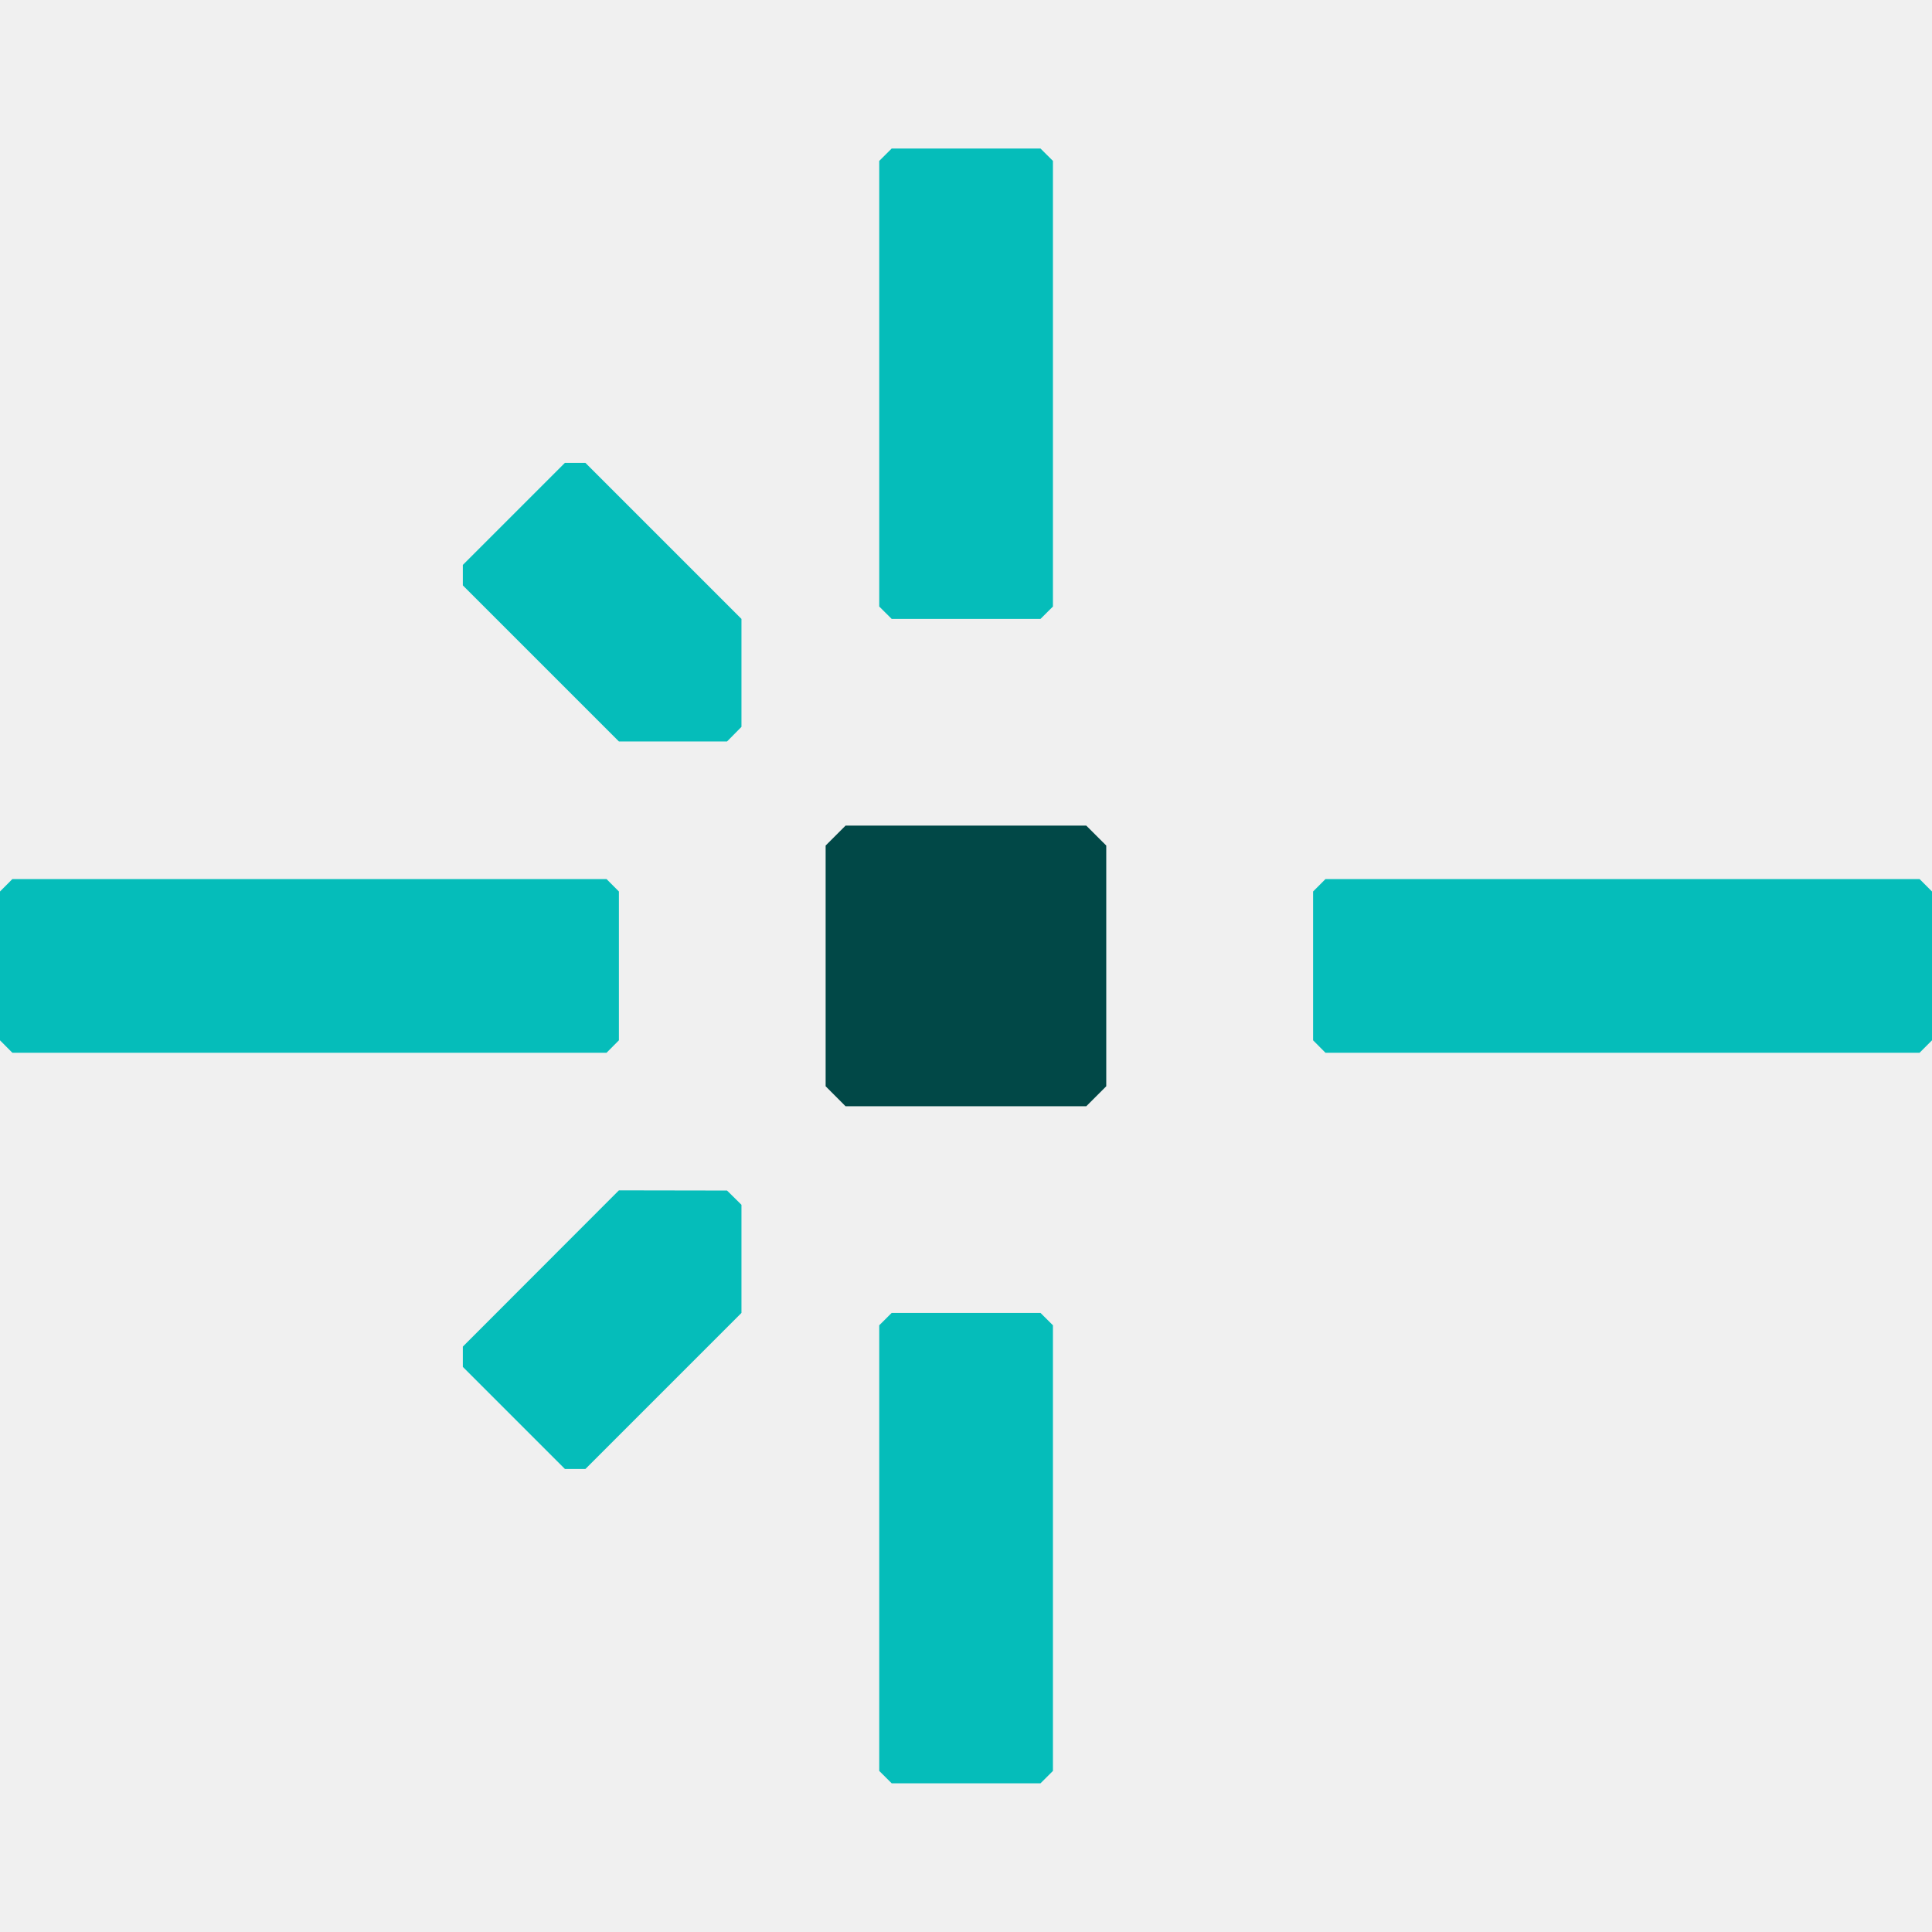
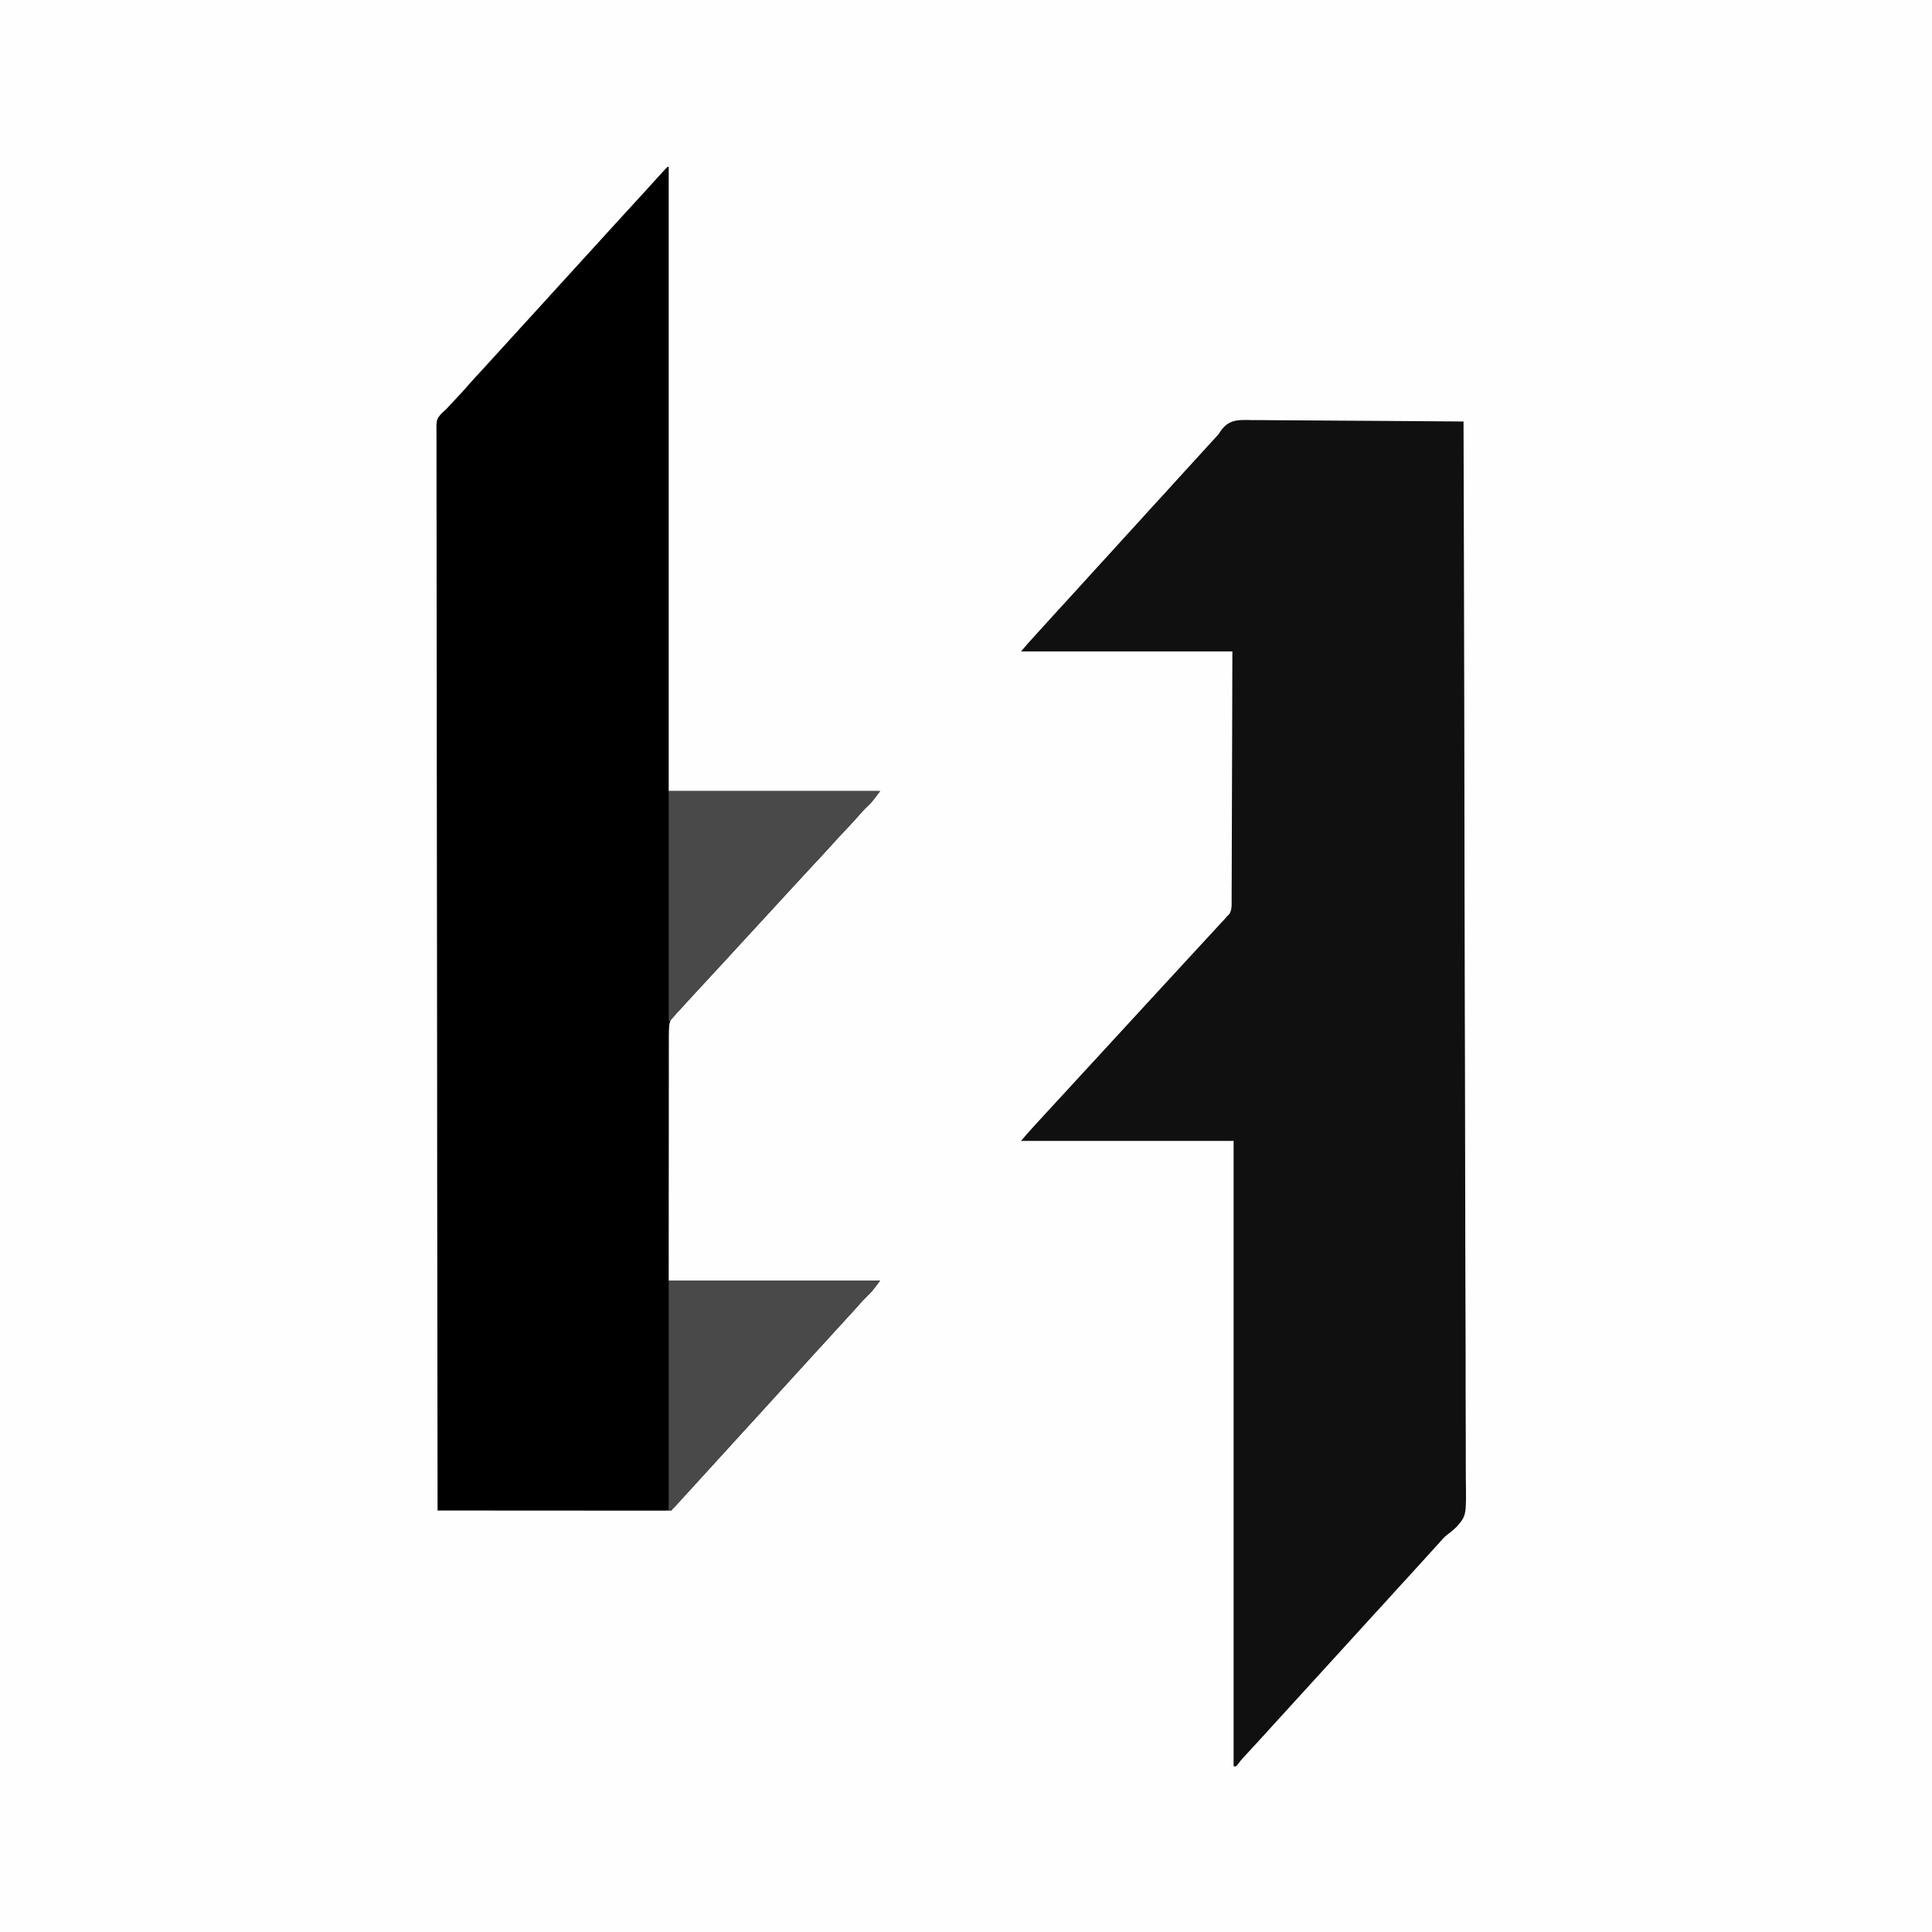
- <svg xmlns="http://www.w3.org/2000/svg" width="32" height="32" viewBox="0 0 32 32" fill="none">
-   <style>
-     .favicon-center-dot {
-       fill: #014847;
-     }
- 
-     .favicon-lines {
-       fill: #05BDBA;
-     }
- 
-     @media (prefers-color-scheme: dark) {
-       .favicon-center-dot {
-         fill: #fff;
-       }
- 
-       .favicon-lines {
-         fill: #05BDBA;
-       }
-     }
-   </style>
-   <path class="favicon-center-dot" stroke="none" d="M17.992 18.323H14.005L13.675 17.992V14.005L14.005 13.675H17.992L18.323 14.005V17.992L17.992 18.323Z" />
-   <g class="favicon-lines" stroke="none">
-     <path d="M9.696 24.331H9.357L7.666 22.64V22.304L10.251 19.716L12.042 19.719L12.281 19.955V21.746L9.696 24.331Z" />
-     <path d="M7.666 9.696V9.357L9.357 7.666H9.696L12.281 10.251V12.039L12.042 12.281H10.251L7.666 9.696Z" />
-     <path d="M10.046 17.437H0.205L0 17.231V14.766L0.205 14.56H10.046L10.251 14.766V17.231L10.046 17.437Z" />
-     <path d="M31.794 17.437H21.954L21.749 17.231V14.766L21.954 14.56H31.794L32 14.766V17.231L31.794 17.437Z" />
-     <path d="M14.563 10.046V2.665L14.769 2.46H17.234L17.44 2.665V10.046L17.234 10.251H14.769L14.563 10.046Z" />
-     <path d="M14.563 29.332V21.951L14.769 21.746H17.234L17.44 21.951V29.332L17.234 29.537H14.769L14.563 29.332Z" />
-   </g>
+ <svg xmlns="http://www.w3.org/2000/svg" width="500" zoomAndPan="magnify" viewBox="0 0 375 375" height="500" preserveAspectRatio="xMidYMid meet" version="1.0">
+   <rect x="-37.5" width="450" fill="#ffffff" y="-37.5" height="450" fill-opacity="1" />
+   <rect x="-37.5" width="450" fill="#ffffff" y="-37.5" height="450" fill-opacity="1" />
+   <path fill="#fefefe" d="M 0 0 C 123.75 0 247.5 0 375 0 C 375 123.75 375 247.5 375 375 C 251.25 375 127.5 375 0 375 C 0 251.25 0 127.5 0 0 Z M 0 0 " fill-opacity="1" fill-rule="nonzero" />
+   <path fill="#000000" d="M 129.559 32.391 C 129.637 32.391 129.719 32.391 129.797 32.391 C 129.797 72.371 129.797 112.355 129.797 153.551 C 143.336 153.551 156.875 153.551 170.824 153.551 C 169.219 155.695 169.219 155.695 168.441 156.43 C 167.652 157.18 166.949 157.977 166.238 158.797 C 165.516 159.617 164.766 160.406 164.016 161.199 C 162.863 162.426 161.719 163.66 160.598 164.922 C 159.723 165.887 158.832 166.836 157.941 167.785 C 156.848 168.953 155.762 170.133 154.68 171.316 C 153.988 172.074 153.289 172.828 152.59 173.586 C 151.668 174.582 150.75 175.582 149.832 176.582 C 148.793 177.719 147.75 178.848 146.707 179.977 C 145.906 180.844 145.109 181.711 144.312 182.582 C 143.039 183.973 141.758 185.359 140.48 186.746 C 139.879 187.398 139.277 188.047 138.676 188.699 C 137.953 189.48 137.23 190.266 136.508 191.047 C 135.789 191.824 135.074 192.602 134.355 193.379 C 134.238 193.504 134.121 193.633 134 193.766 C 133.656 194.141 133.309 194.516 132.961 194.895 C 132.762 195.109 132.562 195.328 132.359 195.551 C 132.043 195.898 132.043 195.898 131.719 196.258 C 131.578 196.363 131.438 196.469 131.297 196.574 C 130.43 197.32 130.012 198.027 129.883 199.156 C 129.801 200.441 129.816 201.73 129.824 203.02 C 129.824 203.516 129.82 204.012 129.816 204.508 C 129.812 205.855 129.812 207.199 129.82 208.547 C 129.824 209.953 129.816 211.359 129.812 212.766 C 129.805 215.43 129.805 218.094 129.812 220.754 C 129.816 224.355 129.809 227.953 129.801 231.555 C 129.789 237.223 129.797 242.891 129.797 248.559 C 143.336 248.559 156.875 248.559 170.824 248.559 C 169.219 250.703 169.219 250.703 168.441 251.441 C 167.676 252.184 166.973 252.953 166.277 253.762 C 165.656 254.469 165.016 255.156 164.379 255.848 C 163.52 256.773 162.668 257.699 161.828 258.637 C 160.875 259.703 159.906 260.75 158.934 261.801 C 158.215 262.578 157.5 263.363 156.789 264.156 C 155.957 265.082 155.117 266 154.27 266.914 C 153.242 268.023 152.227 269.141 151.219 270.266 C 150.488 271.078 149.75 271.879 149.012 272.684 C 148.328 273.43 147.645 274.18 146.969 274.938 C 146.008 276.008 145.035 277.062 144.059 278.113 C 143.34 278.895 142.625 279.68 141.914 280.469 C 141.082 281.398 140.242 282.316 139.395 283.23 C 138.367 284.34 137.352 285.457 136.34 286.582 C 135.402 287.625 134.453 288.656 133.504 289.688 C 133.141 290.086 132.777 290.484 132.41 290.883 C 132.289 291.016 132.168 291.145 132.043 291.281 C 131.812 291.539 131.578 291.793 131.344 292.047 C 130.547 292.918 130.547 292.918 130.277 293.188 C 129.691 293.211 129.113 293.219 128.527 293.215 C 128.25 293.215 128.25 293.215 127.965 293.215 C 127.34 293.215 126.715 293.215 126.09 293.215 C 125.641 293.215 125.195 293.215 124.75 293.215 C 123.531 293.215 122.312 293.211 121.098 293.211 C 119.828 293.211 118.559 293.207 117.285 293.207 C 114.879 293.207 112.473 293.207 110.066 293.203 C 107.324 293.199 104.586 293.199 101.844 293.199 C 96.207 293.195 90.57 293.191 84.934 293.188 C 84.902 273.016 84.879 252.844 84.863 232.676 C 84.863 232.379 84.859 232.078 84.859 231.77 C 84.855 225.285 84.852 218.801 84.848 212.316 C 84.844 209.137 84.844 205.957 84.84 202.777 C 84.84 202.461 84.84 202.145 84.84 201.82 C 84.836 194.438 84.828 187.055 84.816 179.672 C 84.816 179.512 84.816 179.355 84.816 179.191 C 84.812 176.473 84.809 173.754 84.805 171.035 C 84.789 160.492 84.777 149.949 84.773 139.406 C 84.773 137.918 84.773 136.43 84.773 134.941 C 84.773 134.648 84.773 134.355 84.773 134.055 C 84.77 129.332 84.762 124.613 84.754 119.895 C 84.742 115.152 84.738 110.41 84.742 105.668 C 84.742 102.848 84.738 100.027 84.73 97.207 C 84.723 95.328 84.723 93.445 84.727 91.562 C 84.73 90.488 84.73 89.418 84.723 88.344 C 84.715 87.367 84.719 86.391 84.723 85.414 C 84.727 85.062 84.723 84.711 84.719 84.363 C 84.684 81.426 84.684 81.426 85.734 80.211 C 86.02 79.938 86.312 79.672 86.613 79.414 C 86.895 79.113 87.176 78.812 87.453 78.508 C 87.73 78.211 88.012 77.914 88.293 77.613 C 89.285 76.559 90.266 75.496 91.211 74.395 C 91.938 73.566 92.691 72.766 93.441 71.957 C 94.168 71.168 94.895 70.379 95.609 69.578 C 96.441 68.648 97.281 67.734 98.129 66.82 C 99.156 65.707 100.172 64.59 101.184 63.465 C 102.348 62.172 103.527 60.895 104.707 59.609 C 106.016 58.188 107.316 56.758 108.609 55.316 C 109.344 54.504 110.082 53.699 110.824 52.895 C 111.512 52.145 112.191 51.395 112.867 50.641 C 113.828 49.57 114.801 48.516 115.777 47.461 C 116.68 46.484 117.57 45.5 118.457 44.512 C 119.398 43.465 120.352 42.43 121.305 41.395 C 121.855 40.793 122.41 40.191 122.961 39.586 C 123.625 38.863 124.289 38.137 124.957 37.41 C 126.195 36.062 127.43 34.707 128.652 33.34 C 128.945 33.016 129.25 32.699 129.559 32.391 Z M 129.559 32.391 " fill-opacity="1" fill-rule="nonzero" />
+   <path fill="#101010" d="M 243.133 81.543 C 243.578 81.543 244.027 81.543 244.473 81.539 C 245.68 81.539 246.891 81.555 248.098 81.57 C 249.363 81.586 250.629 81.586 251.895 81.59 C 254.289 81.598 256.68 81.617 259.074 81.641 C 261.801 81.668 264.527 81.68 267.254 81.691 C 272.859 81.719 278.465 81.762 284.07 81.812 C 284.129 102.027 284.188 122.238 284.223 142.449 C 284.223 142.75 284.223 143.047 284.223 143.355 C 284.234 149.855 284.242 156.359 284.254 162.859 C 284.258 165.887 284.262 168.914 284.266 171.941 C 284.266 172.422 284.266 172.902 284.27 173.387 C 284.277 180.785 284.293 188.184 284.316 195.582 C 284.316 195.82 284.316 195.82 284.316 196.062 C 284.324 198.789 284.336 201.512 284.344 204.234 C 284.379 214.801 284.398 225.371 284.406 235.938 C 284.406 237.43 284.41 238.922 284.41 240.414 C 284.41 240.707 284.41 241.004 284.41 241.305 C 284.414 246.035 284.434 250.762 284.453 255.492 C 284.477 260.246 284.484 265 284.477 269.754 C 284.477 272.578 284.48 275.402 284.504 278.227 C 284.516 280.113 284.52 282 284.508 283.891 C 284.504 284.965 284.504 286.039 284.52 287.113 C 284.617 294.145 284.617 294.145 282.809 296.273 C 282.203 296.867 281.578 297.398 280.895 297.898 C 280.293 298.359 279.816 298.91 279.332 299.484 C 278.559 300.352 277.777 301.207 276.992 302.062 C 276.191 302.934 275.395 303.809 274.605 304.688 C 273.648 305.758 272.676 306.812 271.699 307.863 C 270.797 308.84 269.906 309.824 269.02 310.816 C 267.855 312.109 266.672 313.387 265.496 314.668 C 264.363 315.902 263.234 317.133 262.117 318.379 C 260.773 319.871 259.414 321.348 258.059 322.828 C 256.926 324.059 255.797 325.289 254.68 326.535 C 253.336 328.027 251.977 329.504 250.621 330.984 C 249.488 332.215 248.359 333.449 247.242 334.691 C 246.457 335.566 245.664 336.438 244.871 337.301 C 244.762 337.422 244.652 337.539 244.539 337.664 C 243.961 338.293 243.383 338.922 242.801 339.551 C 242.684 339.68 242.566 339.809 242.445 339.941 C 242.117 340.297 241.789 340.648 241.461 341.004 C 240.875 341.645 240.875 341.645 240.355 342.332 C 240.215 342.504 240.07 342.676 239.922 342.852 C 239.766 342.852 239.605 342.852 239.441 342.852 C 239.441 302.789 239.441 262.727 239.441 221.449 C 225.824 221.449 212.207 221.449 198.176 221.449 C 199.062 220.418 199.941 219.402 200.859 218.406 C 201.094 218.152 201.324 217.902 201.555 217.652 C 201.73 217.461 201.73 217.461 201.906 217.27 C 202.352 216.785 202.793 216.305 203.234 215.82 C 204.387 214.562 205.543 213.309 206.699 212.059 C 207.5 211.191 208.297 210.324 209.094 209.453 C 210.609 207.797 212.133 206.148 213.656 204.5 C 215.379 202.637 217.098 200.77 218.809 198.895 C 220.766 196.762 222.727 194.629 224.691 192.504 C 225.973 191.117 227.254 189.73 228.527 188.34 C 230.043 186.684 231.566 185.035 233.09 183.387 C 233.809 182.609 234.527 181.828 235.246 181.051 C 235.613 180.652 235.98 180.258 236.348 179.859 C 236.586 179.602 236.82 179.344 237.059 179.086 C 237.27 178.859 237.48 178.633 237.699 178.398 C 237.879 178.195 238.059 177.992 238.242 177.781 C 238.371 177.652 238.5 177.523 238.633 177.391 C 239.121 176.555 239.066 175.738 239.059 174.797 C 239.062 174.59 239.062 174.383 239.062 174.168 C 239.07 173.477 239.066 172.781 239.066 172.09 C 239.07 171.594 239.07 171.098 239.074 170.602 C 239.082 169.25 239.082 167.902 239.086 166.551 C 239.086 165.141 239.094 163.734 239.098 162.324 C 239.109 159.652 239.117 156.984 239.121 154.312 C 239.129 150.707 239.145 147.102 239.156 143.492 C 239.176 137.809 239.188 132.125 239.203 126.441 C 225.664 126.441 212.125 126.441 198.176 126.441 C 199.07 125.398 199.961 124.371 200.891 123.367 C 201.711 122.477 202.527 121.582 203.336 120.68 C 204.676 119.188 206.035 117.711 207.395 116.234 C 208.523 115 209.656 113.77 210.773 112.523 C 212.113 111.031 213.473 109.555 214.832 108.074 C 216.141 106.652 217.441 105.223 218.734 103.781 C 219.469 102.969 220.207 102.164 220.949 101.359 C 221.637 100.609 222.316 99.859 222.992 99.102 C 223.953 98.035 224.926 96.98 225.902 95.926 C 226.805 94.949 227.695 93.965 228.582 92.977 C 229.746 91.684 230.93 90.402 232.105 89.121 C 233.246 87.879 234.387 86.637 235.516 85.383 C 235.68 85.203 235.848 85.023 236.02 84.84 C 236.57 84.234 236.57 84.234 236.984 83.582 C 238.621 81.301 240.574 81.488 243.133 81.543 Z M 243.133 81.543 " fill-opacity="1" fill-rule="nonzero" />
+   <path fill="#494949" d="M 129.797 248.559 C 143.336 248.559 156.875 248.559 170.824 248.559 C 169.219 250.703 169.219 250.703 168.441 251.441 C 167.676 252.184 166.973 252.953 166.277 253.762 C 165.656 254.469 165.016 255.156 164.379 255.848 C 163.52 256.773 162.668 257.699 161.828 258.637 C 160.875 259.703 159.906 260.75 158.934 261.801 C 158.215 262.578 157.5 263.363 156.789 264.156 C 155.957 265.082 155.117 266 154.27 266.914 C 153.242 268.023 152.227 269.141 151.219 270.266 C 150.488 271.078 149.75 271.879 149.012 272.684 C 148.328 273.43 147.645 274.18 146.969 274.938 C 146.008 276.008 145.035 277.062 144.059 278.113 C 143.34 278.895 142.625 279.68 141.914 280.469 C 141.082 281.398 140.242 282.316 139.395 283.23 C 138.367 284.34 137.352 285.457 136.34 286.582 C 135.625 287.379 134.902 288.168 134.176 288.957 C 133.59 289.594 133.004 290.234 132.43 290.883 C 132.25 291.078 132.25 291.078 132.066 291.281 C 131.84 291.535 131.613 291.793 131.387 292.047 C 130.859 292.633 130.559 292.934 129.797 293.188 C 129.797 278.461 129.797 263.734 129.797 248.559 Z M 129.797 248.559 " fill-opacity="1" fill-rule="nonzero" />
+   <path fill="#494949" d="M 129.797 153.551 C 143.336 153.551 156.875 153.551 170.824 153.551 C 169.219 155.695 169.219 155.695 168.441 156.43 C 167.652 157.18 166.949 157.977 166.238 158.797 C 165.516 159.617 164.766 160.406 164.016 161.199 C 162.863 162.426 161.719 163.66 160.598 164.922 C 159.723 165.887 158.832 166.836 157.941 167.785 C 156.848 168.953 155.762 170.133 154.68 171.316 C 153.988 172.074 153.289 172.828 152.59 173.586 C 151.668 174.582 150.75 175.582 149.832 176.582 C 148.793 177.719 147.75 178.848 146.707 179.977 C 145.906 180.844 145.109 181.711 144.312 182.582 C 143.039 183.973 141.758 185.359 140.48 186.746 C 139.879 187.398 139.277 188.047 138.676 188.699 C 137.953 189.48 137.23 190.266 136.508 191.047 C 135.789 191.824 135.074 192.602 134.355 193.379 C 134.18 193.57 134.18 193.57 134 193.766 C 132.758 195.109 131.523 196.461 130.336 197.859 C 130.238 197.965 130.141 198.066 130.039 198.176 C 129.961 198.176 129.879 198.176 129.797 198.176 C 129.797 183.449 129.797 168.723 129.797 153.551 Z M 129.797 153.551 " fill-opacity="1" fill-rule="nonzero" />
</svg>
